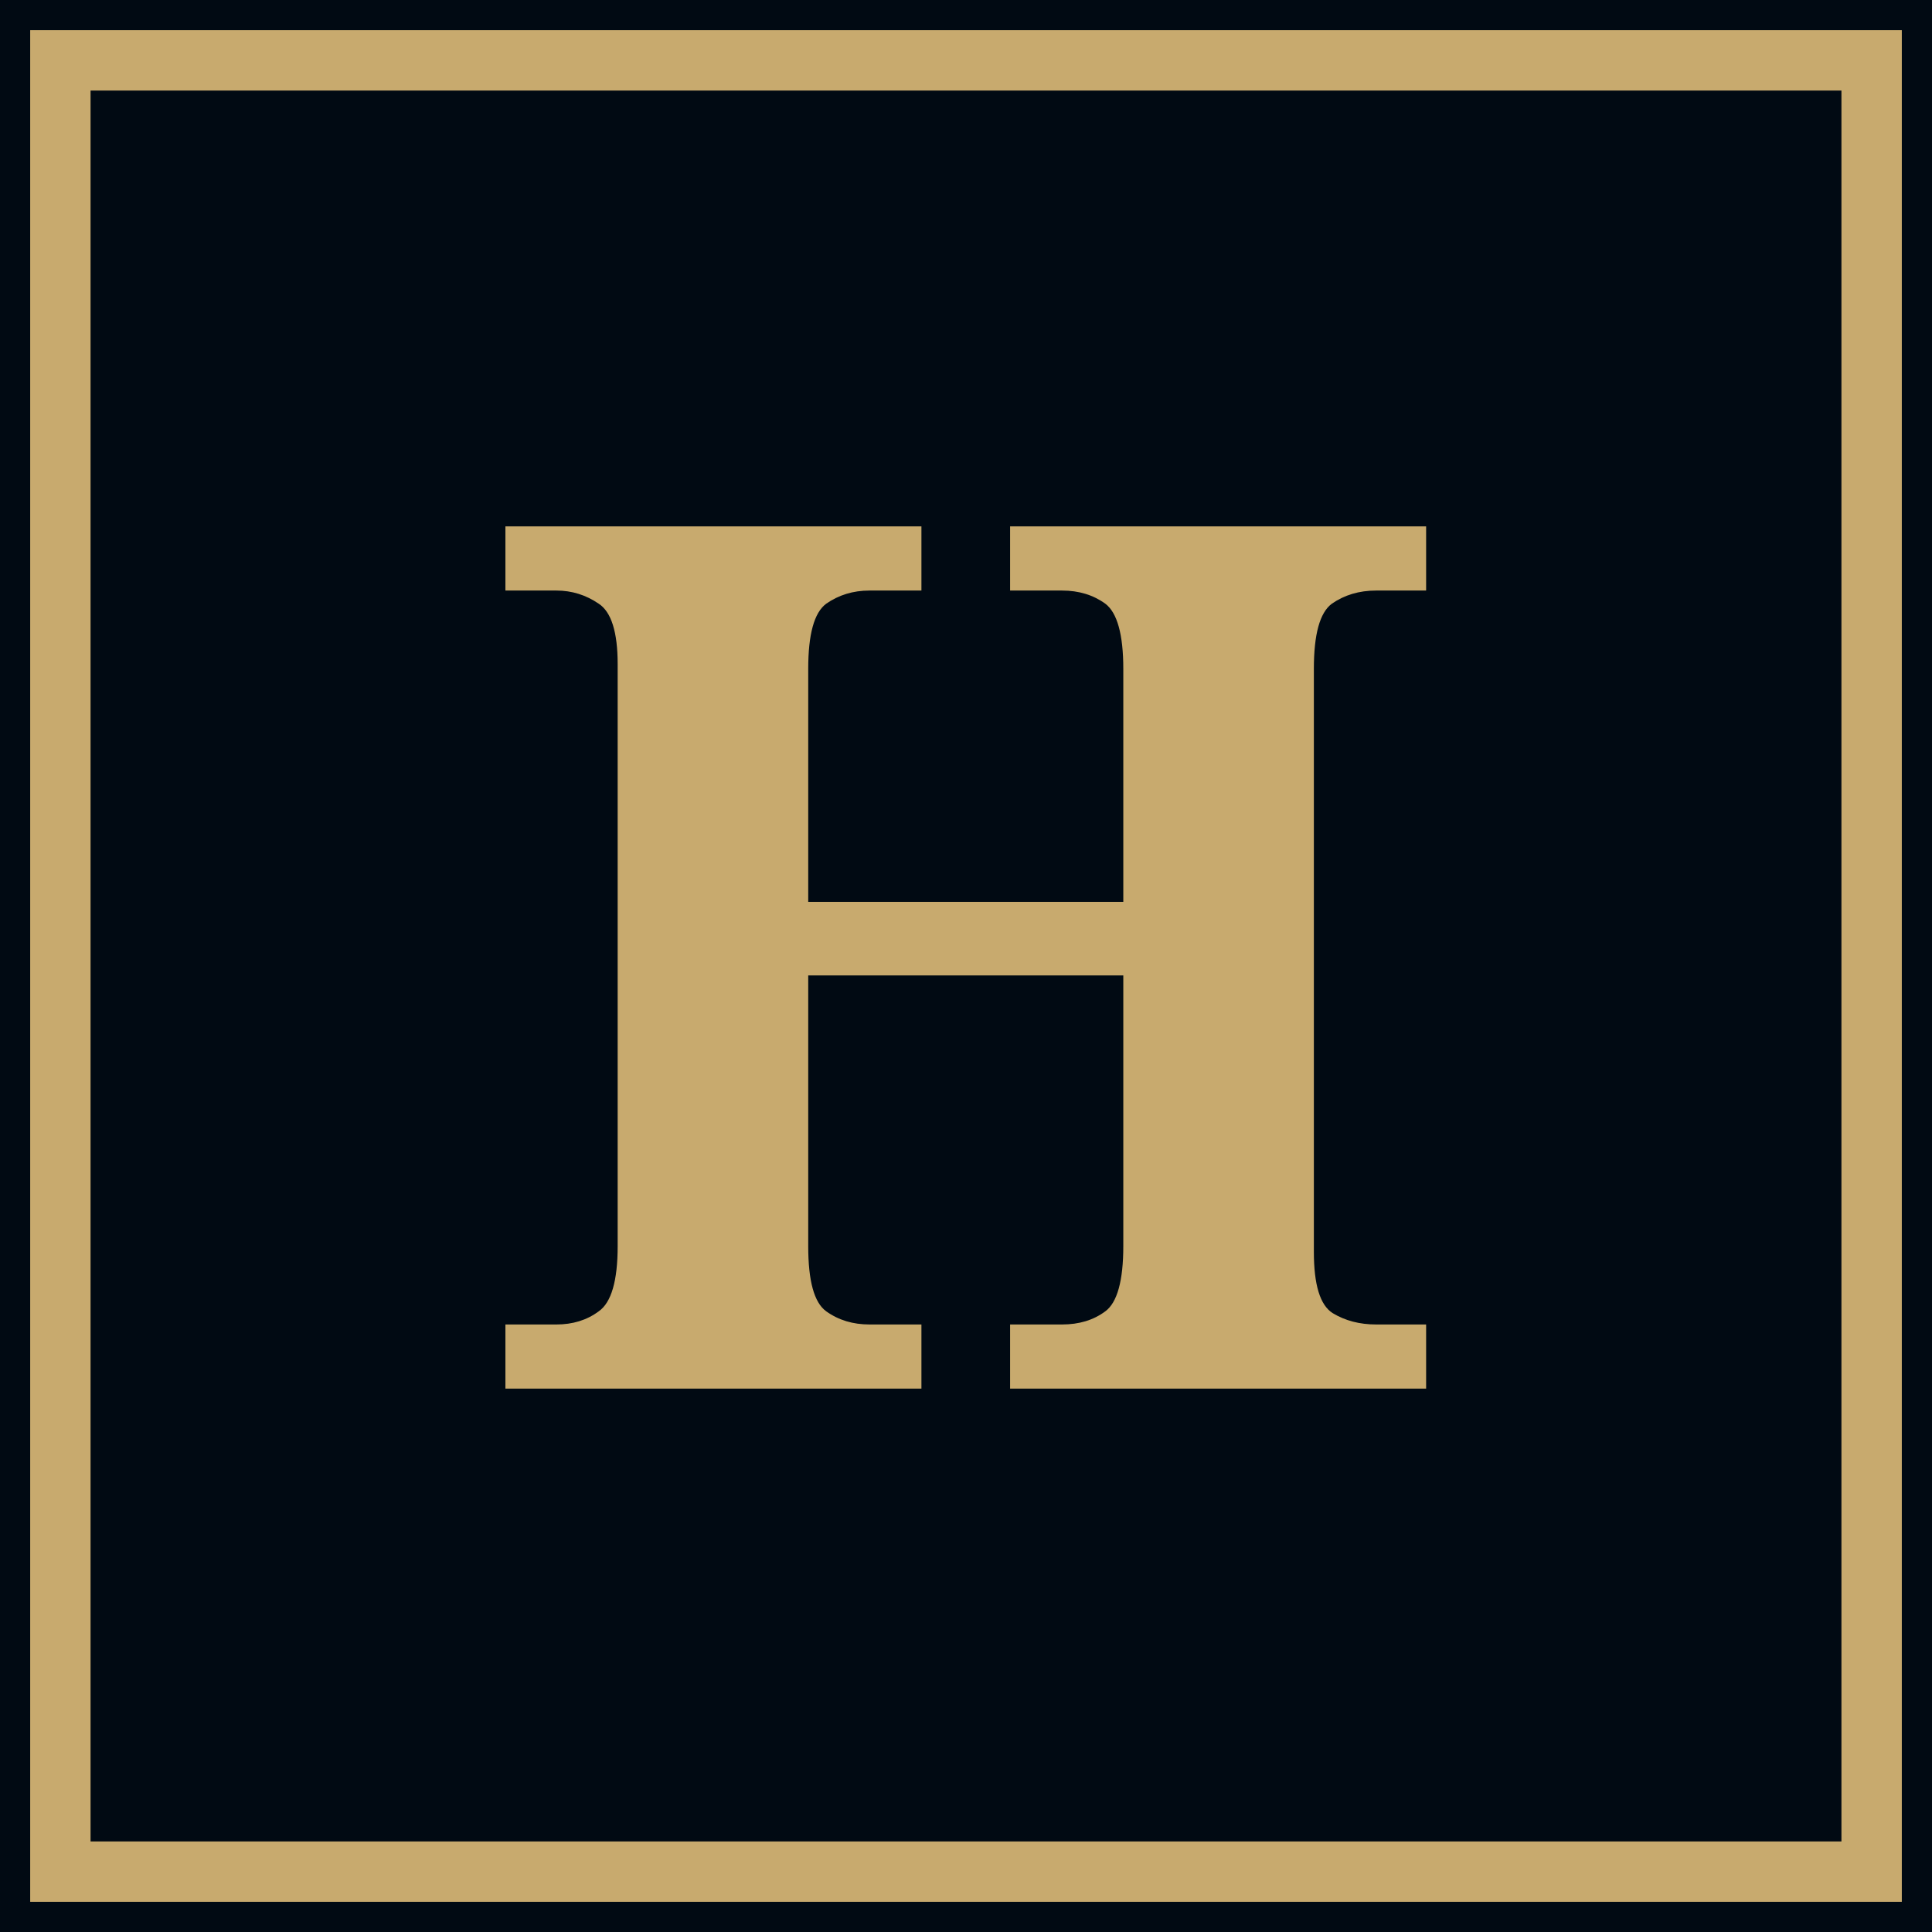
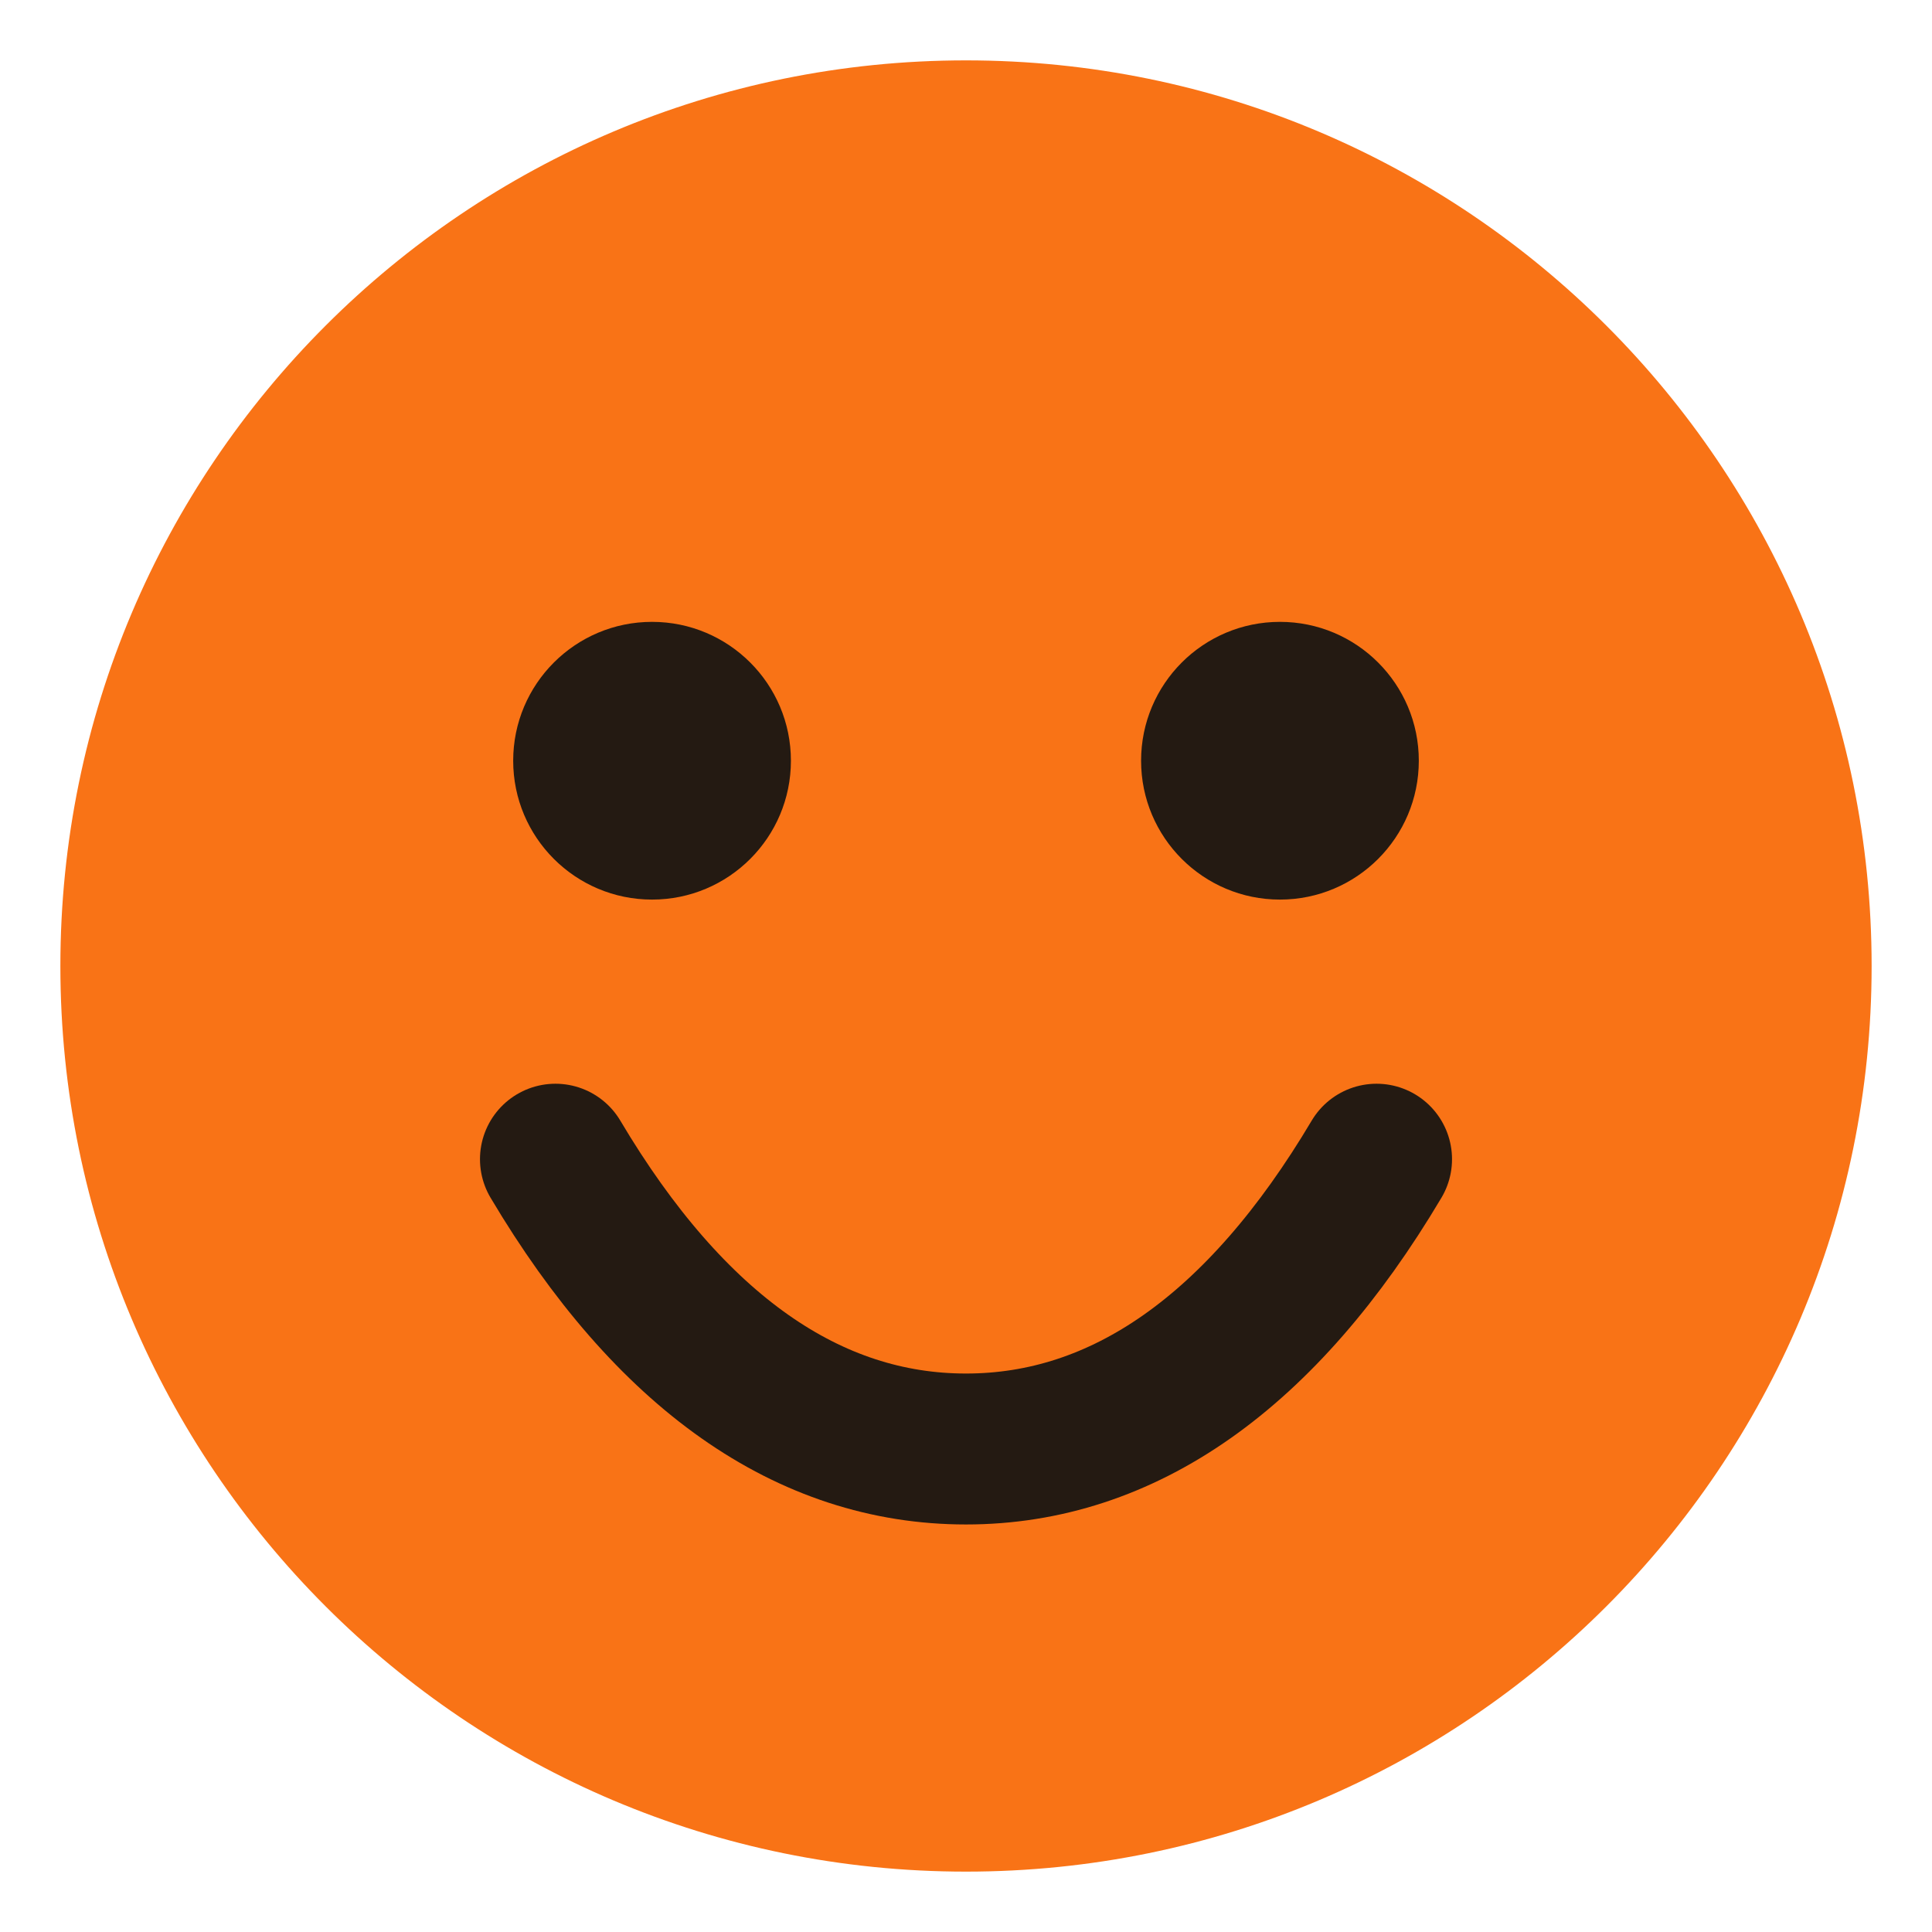
<svg xmlns="http://www.w3.org/2000/svg" viewBox="0 0 32 32">
-   <rect width="32" height="32" fill="#010A13" />
-   <rect x="1" y="1" width="30" height="30" fill="none" stroke="#C8AA6E" stroke-width="1" />
-   <text x="16" y="23" font-family="serif" font-size="20" font-weight="900" fill="#C8AA6E" text-anchor="middle">H</text>
+   <circle cx="16" cy="16" r="15" fill="#F97316" />
+   <circle cx="10.8" cy="12.6" r="2.3" fill="#241A12" />
+   <circle cx="21.2" cy="12.6" r="2.3" fill="#241A12" />
+   <path d="M9.2 19.2c1.9 3.2 4.2 4.8 6.8 4.8s4.9-1.6 6.8-4.8" fill="none" stroke="#241A12" stroke-width="2.5" stroke-linecap="round" />
</svg>
